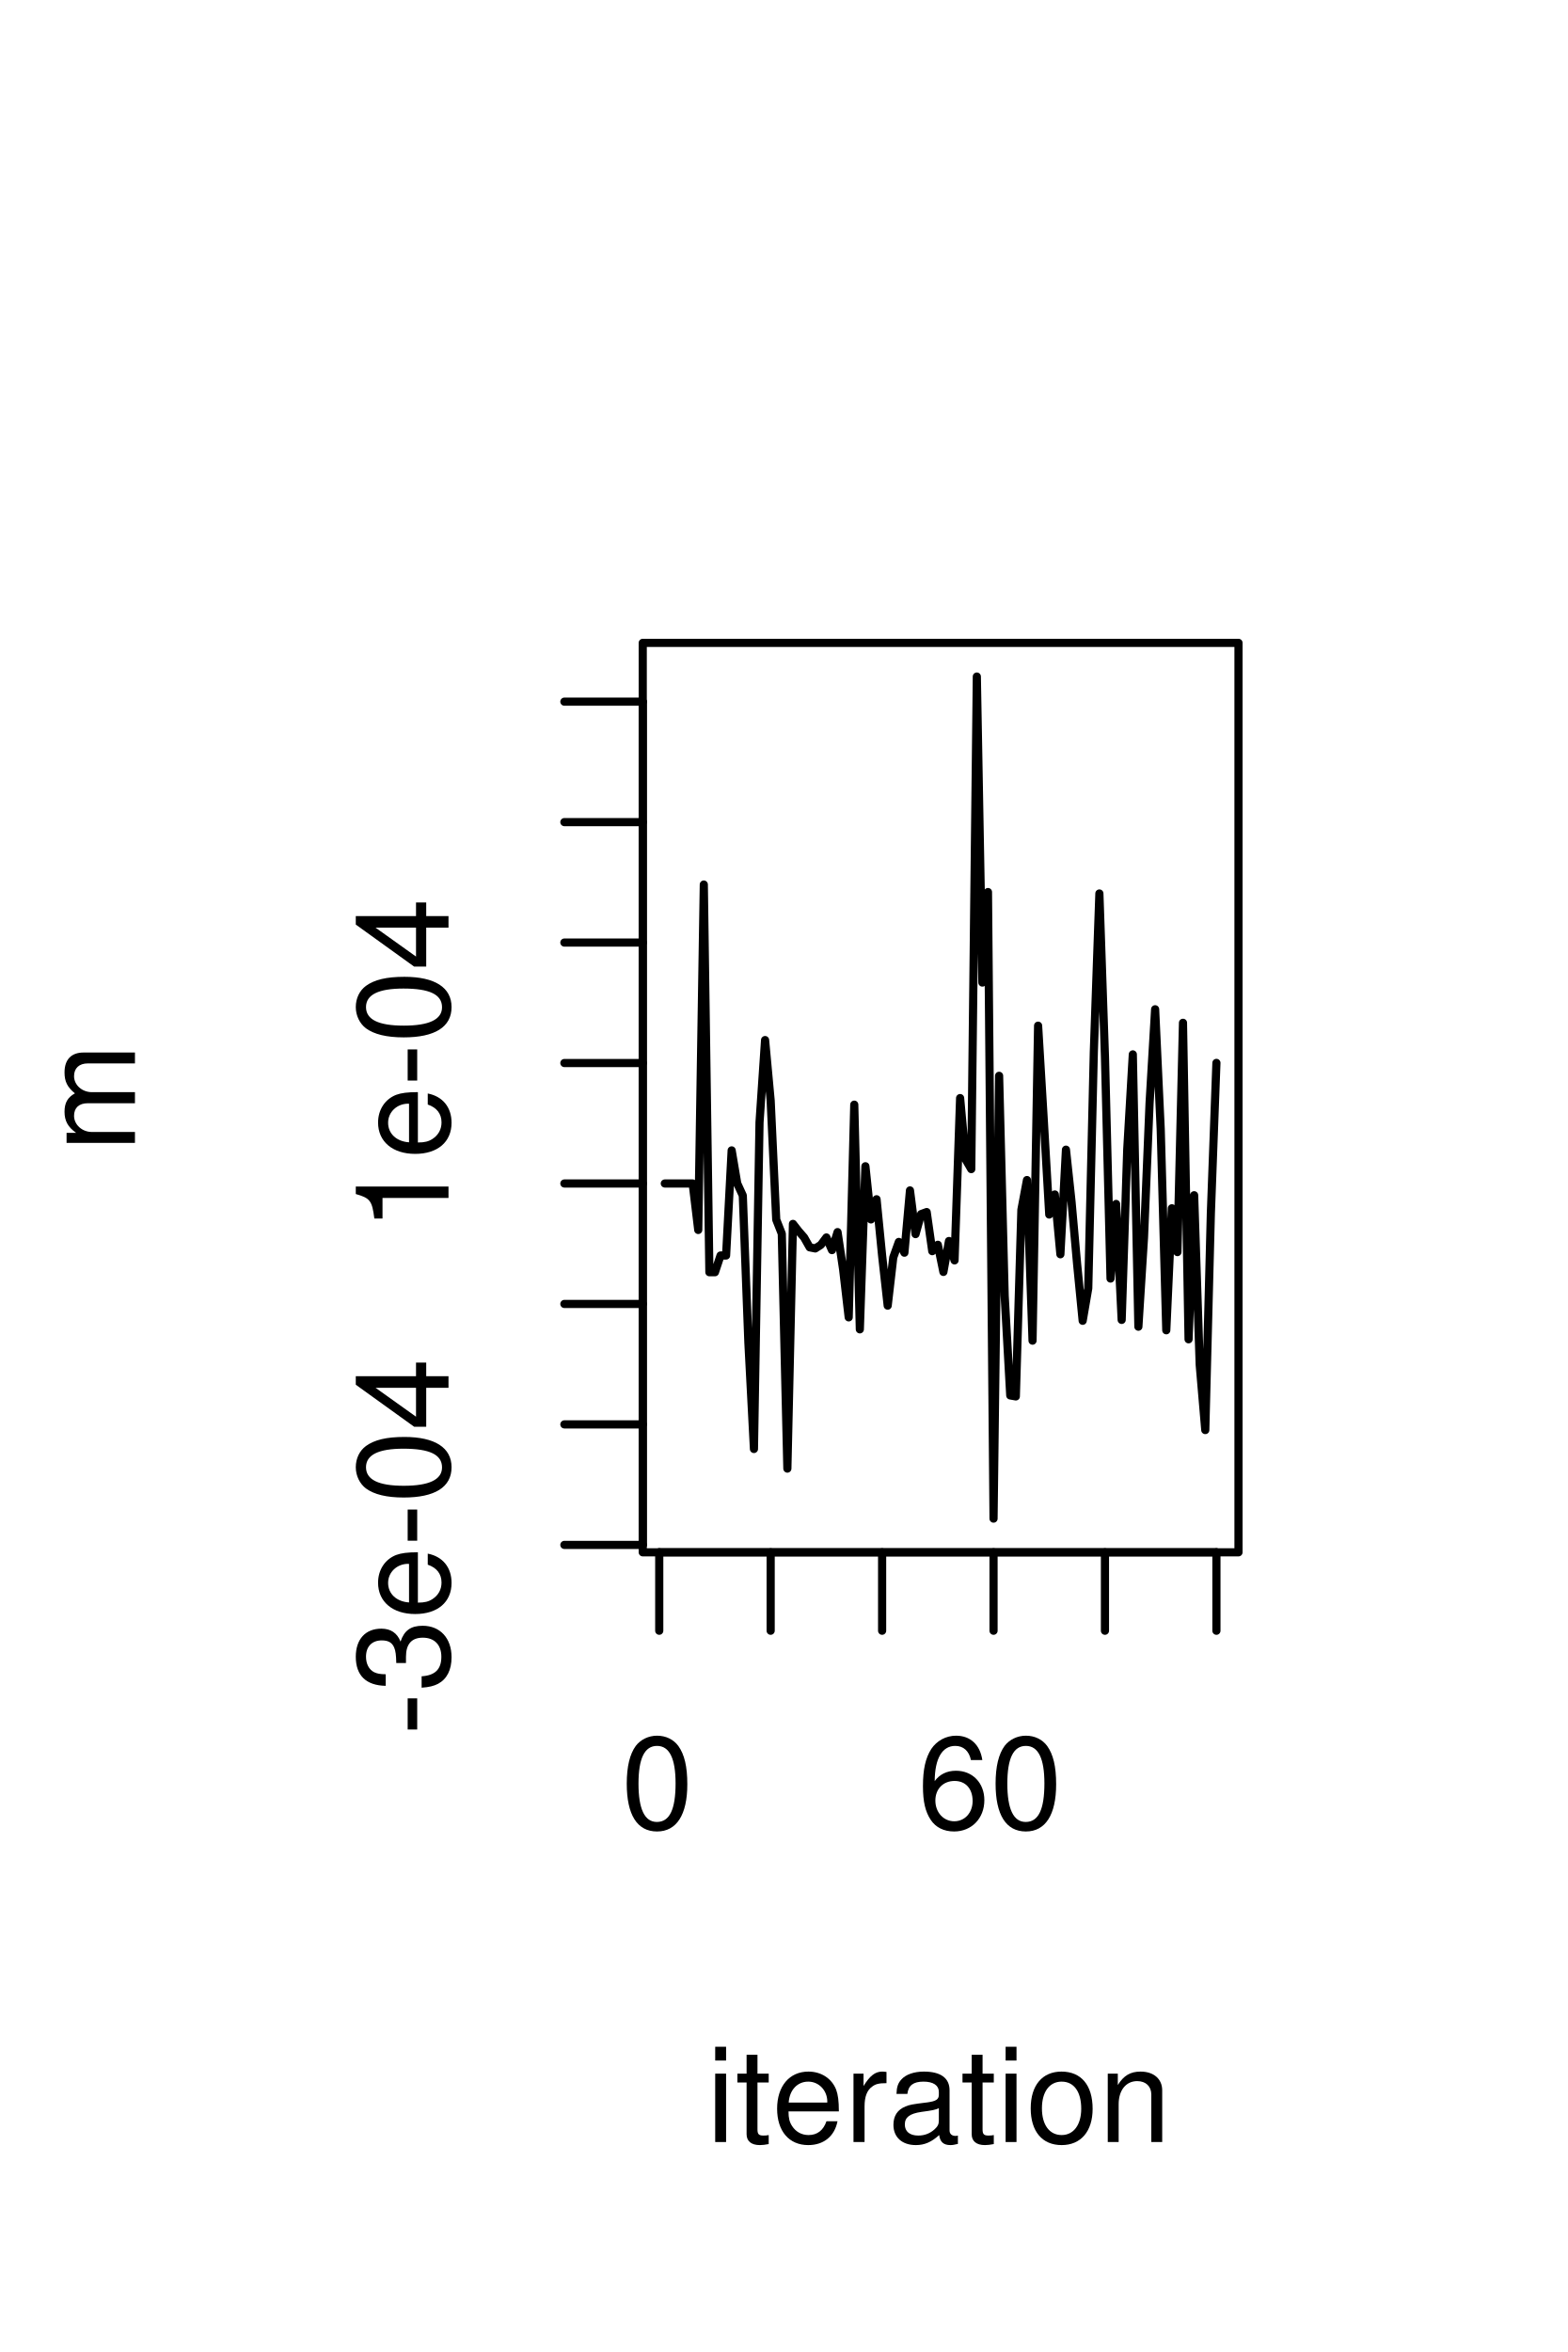
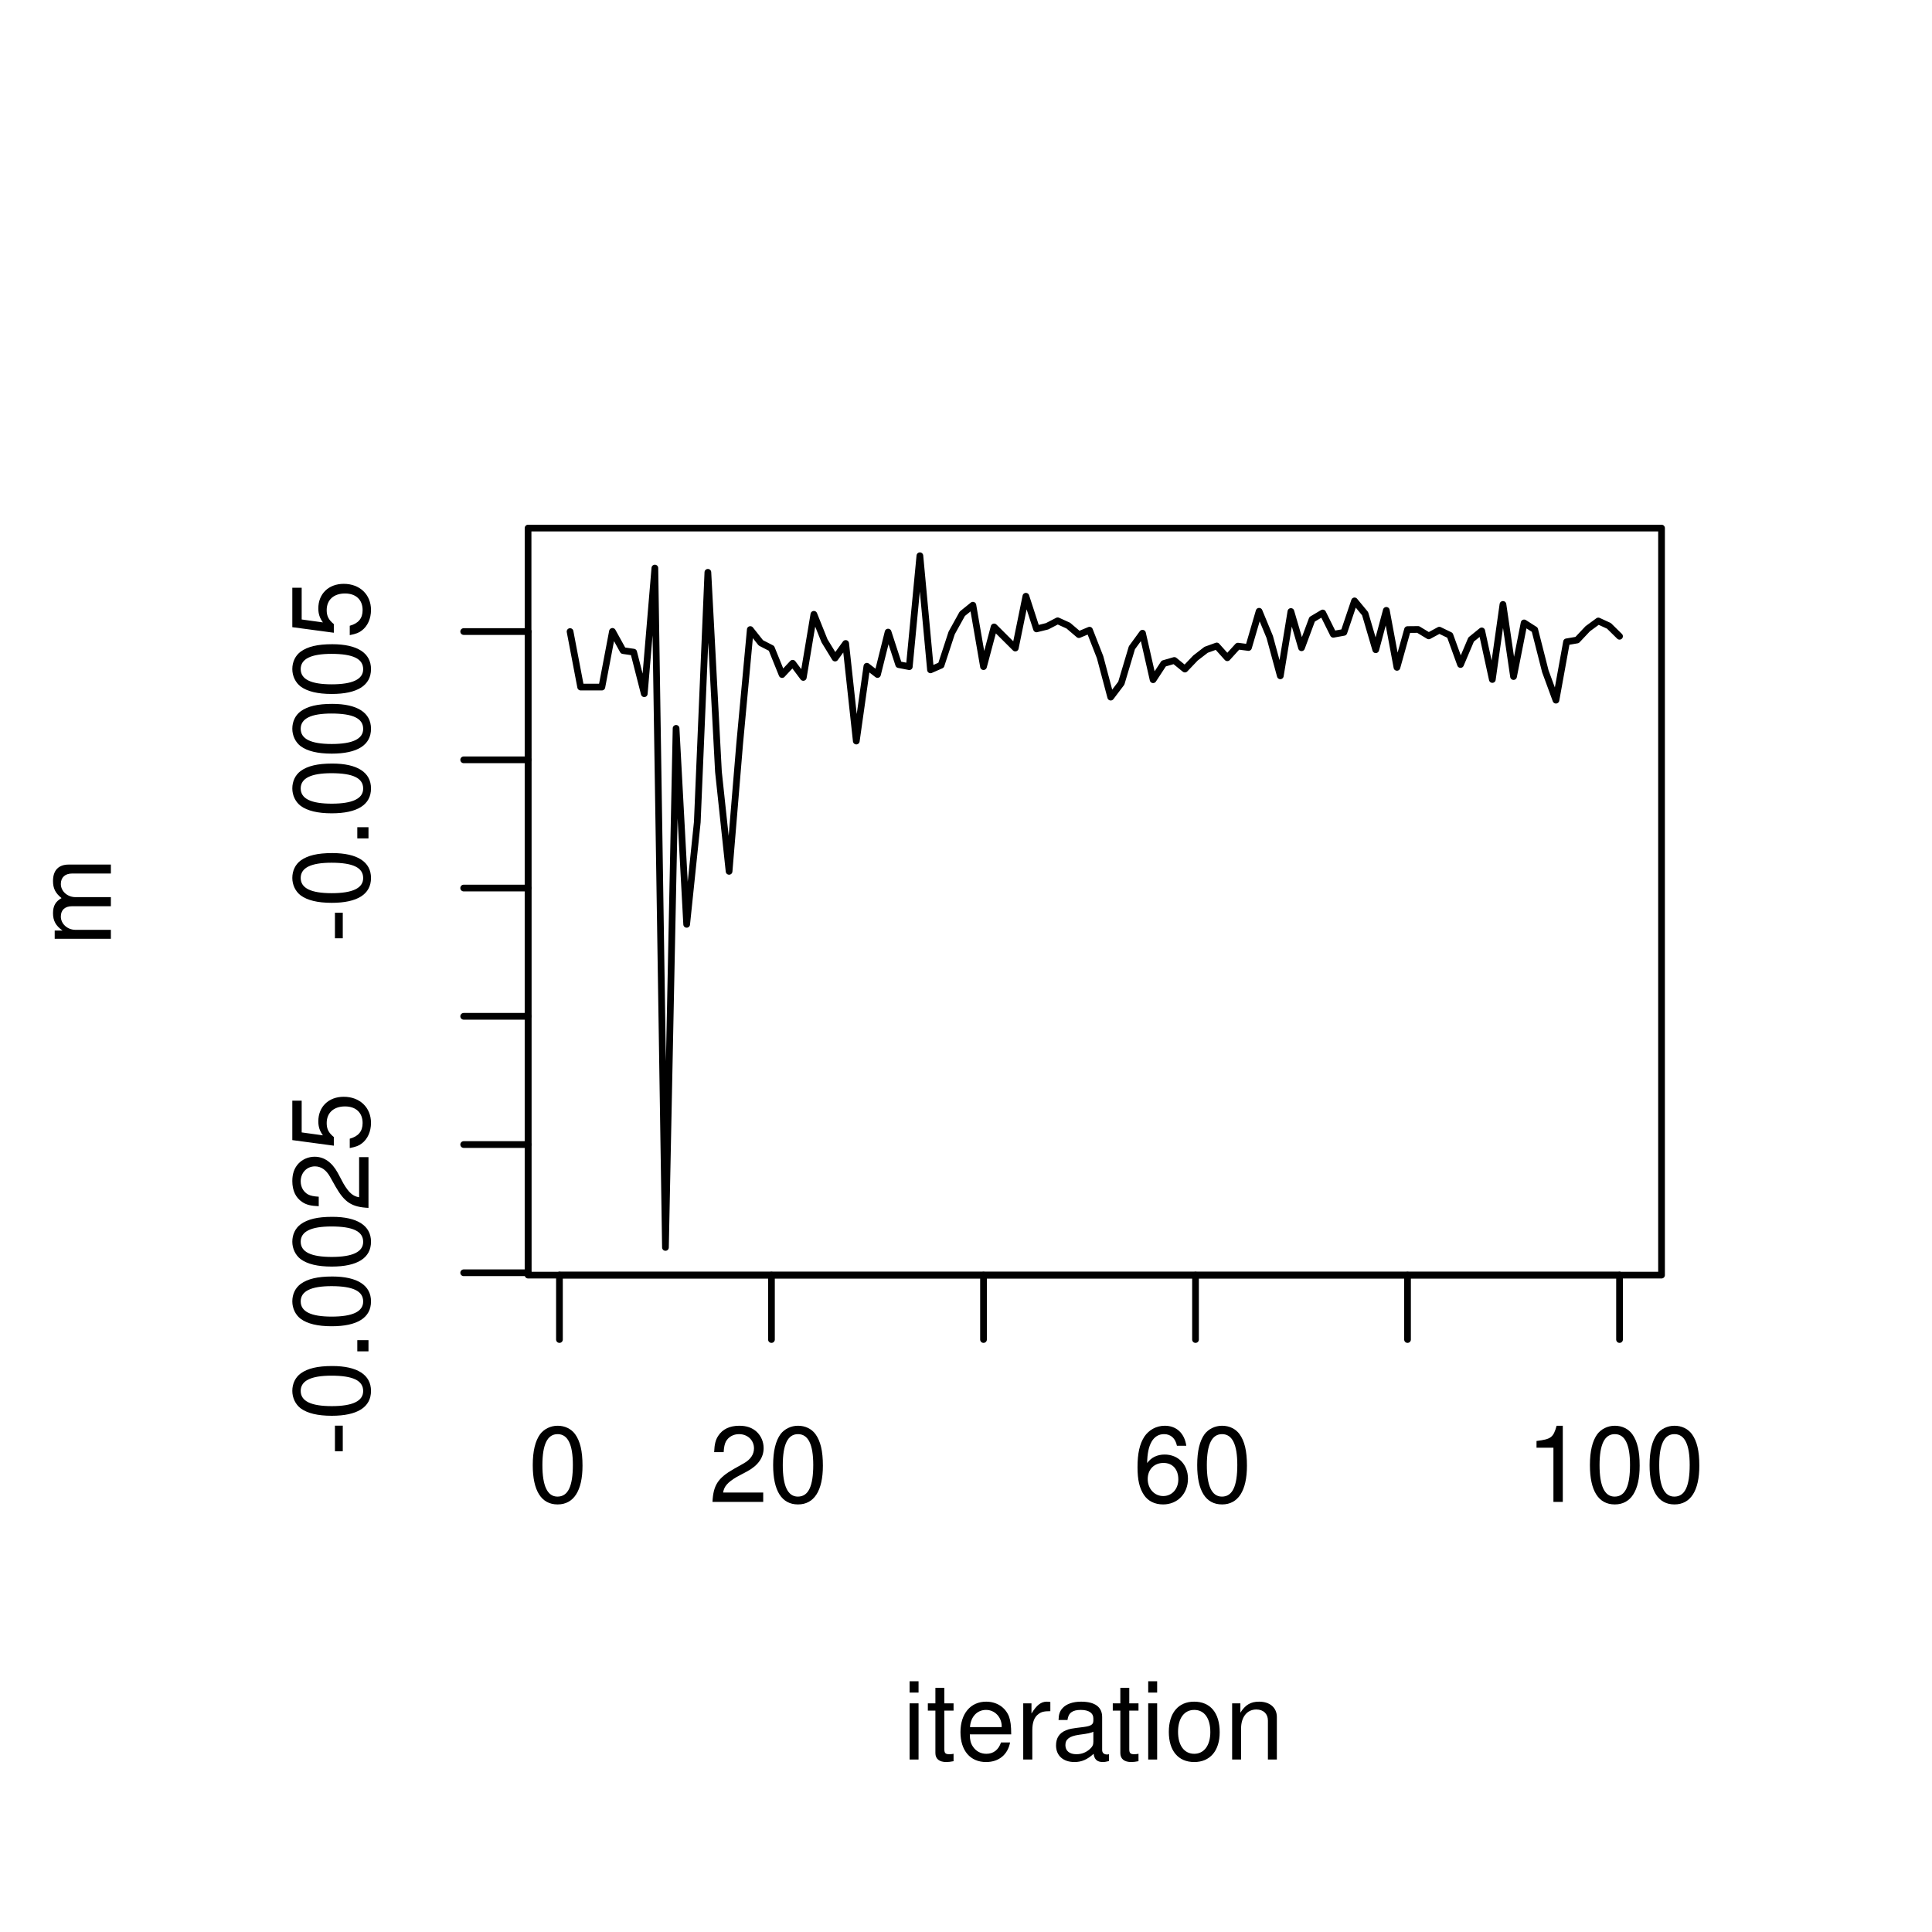
- <svg xmlns="http://www.w3.org/2000/svg" xmlns:xlink="http://www.w3.org/1999/xlink" width="144pt" height="216pt" viewBox="0 0 144 216" version="1.1">
+ <svg xmlns="http://www.w3.org/2000/svg" xmlns:xlink="http://www.w3.org/1999/xlink" width="216pt" height="216pt" viewBox="0 0 216 216" version="1.1">
  <defs>
    <g>
      <symbol overflow="visible" id="glyph0-0">
        <path style="stroke:none;" d="" />
      </symbol>
      <symbol overflow="visible" id="glyph0-1">
        <path style="stroke:none;" d="M 3.297 -8.516 C 2.516 -8.516 1.781 -8.156 1.344 -7.578 C 0.797 -6.828 0.516 -5.688 0.516 -4.109 C 0.516 -1.25 1.469 0.281 3.297 0.281 C 5.094 0.281 6.078 -1.25 6.078 -4.047 C 6.078 -5.703 5.812 -6.797 5.25 -7.578 C 4.812 -8.172 4.109 -8.516 3.297 -8.516 Z M 3.297 -7.578 C 4.438 -7.578 5 -6.422 5 -4.141 C 5 -1.734 4.453 -0.594 3.281 -0.594 C 2.156 -0.594 1.594 -1.781 1.594 -4.109 C 1.594 -6.438 2.156 -7.578 3.297 -7.578 Z M 3.297 -7.578 " />
      </symbol>
      <symbol overflow="visible" id="glyph0-2">
+         <path style="stroke:none;" d="M 6.078 -1.047 L 1.594 -1.047 C 1.703 -1.734 2.094 -2.188 3.125 -2.797 L 4.328 -3.438 C 5.516 -4.094 6.125 -4.969 6.125 -6.016 C 6.125 -6.719 5.844 -7.375 5.344 -7.844 C 4.844 -8.297 4.219 -8.516 3.406 -8.516 C 2.328 -8.516 1.531 -8.125 1.062 -7.406 C 0.75 -6.953 0.625 -6.422 0.594 -5.562 L 1.656 -5.562 C 1.688 -6.125 1.766 -6.484 1.906 -6.75 C 2.188 -7.266 2.734 -7.578 3.375 -7.578 C 4.328 -7.578 5.047 -6.906 5.047 -5.984 C 5.047 -5.312 4.656 -4.734 3.906 -4.312 L 2.797 -3.688 C 1.016 -2.672 0.5 -1.875 0.406 0 L 6.078 0 Z M 6.078 -1.047 " />
+       </symbol>
+       <symbol overflow="visible" id="glyph0-3">
        <path style="stroke:none;" d="M 5.969 -6.281 C 5.766 -7.688 4.859 -8.516 3.562 -8.516 C 2.625 -8.516 1.781 -8.047 1.281 -7.297 C 0.75 -6.469 0.516 -5.422 0.516 -3.875 C 0.516 -2.453 0.734 -1.531 1.234 -0.781 C 1.688 -0.094 2.438 0.281 3.375 0.281 C 4.984 0.281 6.156 -0.922 6.156 -2.594 C 6.156 -4.172 5.078 -5.297 3.547 -5.297 C 2.719 -5.297 2.047 -4.969 1.594 -4.344 C 1.609 -6.422 2.281 -7.578 3.484 -7.578 C 4.234 -7.578 4.75 -7.109 4.922 -6.281 Z M 3.422 -4.359 C 4.438 -4.359 5.078 -3.641 5.078 -2.516 C 5.078 -1.438 4.359 -0.656 3.391 -0.656 C 2.406 -0.656 1.656 -1.469 1.656 -2.562 C 1.656 -3.625 2.375 -4.359 3.422 -4.359 Z M 3.422 -4.359 " />
      </symbol>
-       <symbol overflow="visible" id="glyph0-3">
+       <symbol overflow="visible" id="glyph0-4">
+         <path style="stroke:none;" d="M 3.109 -6.062 L 3.109 0 L 4.156 0 L 4.156 -8.516 L 3.469 -8.516 C 3.094 -7.203 2.859 -7.016 1.219 -6.812 L 1.219 -6.062 Z M 3.109 -6.062 " />
+       </symbol>
+       <symbol overflow="visible" id="glyph0-5">
        <path style="stroke:none;" d="M 1.797 -6.281 L 0.797 -6.281 L 0.797 0 L 1.797 0 Z M 1.797 -8.75 L 0.797 -8.75 L 0.797 -7.484 L 1.797 -7.484 Z M 1.797 -8.75 " />
      </symbol>
-       <symbol overflow="visible" id="glyph0-4">
+       <symbol overflow="visible" id="glyph0-6">
        <path style="stroke:none;" d="M 3.047 -6.281 L 2.016 -6.281 L 2.016 -8.016 L 1.016 -8.016 L 1.016 -6.281 L 0.172 -6.281 L 0.172 -5.469 L 1.016 -5.469 L 1.016 -0.719 C 1.016 -0.078 1.453 0.281 2.234 0.281 C 2.469 0.281 2.719 0.25 3.047 0.188 L 3.047 -0.641 C 2.922 -0.609 2.766 -0.594 2.562 -0.594 C 2.141 -0.594 2.016 -0.719 2.016 -1.156 L 2.016 -5.469 L 3.047 -5.469 Z M 3.047 -6.281 " />
      </symbol>
-       <symbol overflow="visible" id="glyph0-5">
+       <symbol overflow="visible" id="glyph0-7">
        <path style="stroke:none;" d="M 6.156 -2.812 C 6.156 -3.766 6.078 -4.344 5.906 -4.812 C 5.5 -5.844 4.531 -6.469 3.359 -6.469 C 1.609 -6.469 0.484 -5.125 0.484 -3.062 C 0.484 -1 1.578 0.281 3.344 0.281 C 4.781 0.281 5.766 -0.547 6.031 -1.906 L 5.016 -1.906 C 4.734 -1.078 4.172 -0.641 3.375 -0.641 C 2.734 -0.641 2.203 -0.938 1.859 -1.469 C 1.625 -1.828 1.531 -2.188 1.531 -2.812 Z M 1.547 -3.625 C 1.625 -4.781 2.344 -5.547 3.344 -5.547 C 4.328 -5.547 5.094 -4.734 5.094 -3.703 C 5.094 -3.672 5.094 -3.641 5.078 -3.625 Z M 1.547 -3.625 " />
      </symbol>
-       <symbol overflow="visible" id="glyph0-6">
+       <symbol overflow="visible" id="glyph0-8">
        <path style="stroke:none;" d="M 0.828 -6.281 L 0.828 0 L 1.844 0 L 1.844 -3.266 C 1.844 -4.156 2.062 -4.75 2.547 -5.094 C 2.859 -5.328 3.156 -5.406 3.859 -5.406 L 3.859 -6.438 C 3.688 -6.453 3.594 -6.469 3.469 -6.469 C 2.812 -6.469 2.328 -6.078 1.75 -5.141 L 1.75 -6.281 Z M 0.828 -6.281 " />
      </symbol>
-       <symbol overflow="visible" id="glyph0-7">
+       <symbol overflow="visible" id="glyph0-9">
        <path style="stroke:none;" d="M 6.422 -0.594 C 6.312 -0.562 6.266 -0.562 6.203 -0.562 C 5.859 -0.562 5.656 -0.75 5.656 -1.062 L 5.656 -4.75 C 5.656 -5.875 4.844 -6.469 3.297 -6.469 C 2.391 -6.469 1.625 -6.203 1.219 -5.734 C 0.922 -5.406 0.797 -5.047 0.781 -4.422 L 1.781 -4.422 C 1.875 -5.203 2.328 -5.547 3.266 -5.547 C 4.156 -5.547 4.672 -5.203 4.672 -4.609 L 4.672 -4.344 C 4.672 -3.922 4.422 -3.75 3.625 -3.641 C 2.203 -3.469 1.984 -3.422 1.609 -3.266 C 0.875 -2.969 0.5 -2.406 0.5 -1.578 C 0.5 -0.438 1.297 0.281 2.562 0.281 C 3.359 0.281 4 0 4.703 -0.641 C 4.781 -0.016 5.094 0.281 5.734 0.281 C 5.938 0.281 6.094 0.25 6.422 0.172 Z M 4.672 -1.984 C 4.672 -1.641 4.578 -1.438 4.266 -1.156 C 3.859 -0.797 3.375 -0.594 2.781 -0.594 C 2 -0.594 1.547 -0.969 1.547 -1.609 C 1.547 -2.266 1.984 -2.609 3.062 -2.766 C 4.109 -2.906 4.328 -2.953 4.672 -3.109 Z M 4.672 -1.984 " />
      </symbol>
-       <symbol overflow="visible" id="glyph0-8">
+       <symbol overflow="visible" id="glyph0-10">
        <path style="stroke:none;" d="M 3.266 -6.469 C 1.5 -6.469 0.438 -5.203 0.438 -3.094 C 0.438 -0.984 1.484 0.281 3.281 0.281 C 5.047 0.281 6.125 -0.984 6.125 -3.047 C 6.125 -5.219 5.078 -6.469 3.266 -6.469 Z M 3.281 -5.547 C 4.406 -5.547 5.078 -4.625 5.078 -3.062 C 5.078 -1.578 4.375 -0.641 3.281 -0.641 C 2.156 -0.641 1.469 -1.578 1.469 -3.094 C 1.469 -4.609 2.156 -5.547 3.281 -5.547 Z M 3.281 -5.547 " />
      </symbol>
-       <symbol overflow="visible" id="glyph0-9">
+       <symbol overflow="visible" id="glyph0-11">
        <path style="stroke:none;" d="M 0.844 -6.281 L 0.844 0 L 1.844 0 L 1.844 -3.469 C 1.844 -4.75 2.516 -5.594 3.547 -5.594 C 4.344 -5.594 4.844 -5.109 4.844 -4.359 L 4.844 0 L 5.844 0 L 5.844 -4.75 C 5.844 -5.797 5.062 -6.469 3.859 -6.469 C 2.922 -6.469 2.312 -6.109 1.766 -5.234 L 1.766 -6.281 Z M 0.844 -6.281 " />
      </symbol>
      <symbol overflow="visible" id="glyph1-0">
        <path style="stroke:none;" d="" />
      </symbol>
      <symbol overflow="visible" id="glyph1-1">
        <path style="stroke:none;" d="M -3.75 -3.406 L -3.75 -0.547 L -2.875 -0.547 L -2.875 -3.406 Z M -3.75 -3.406 " />
      </symbol>
      <symbol overflow="visible" id="glyph1-2">
-         <path style="stroke:none;" d="M -3.906 -2.656 L -3.906 -3.234 C -3.906 -4.391 -3.391 -4.984 -2.359 -4.984 C -1.297 -4.984 -0.656 -4.328 -0.656 -3.234 C -0.656 -2.078 -1.234 -1.516 -2.469 -1.438 L -2.469 -0.391 C -1.781 -0.438 -1.344 -0.547 -0.953 -0.75 C -0.141 -1.188 0.281 -2.031 0.281 -3.188 C 0.281 -4.938 -0.766 -6.078 -2.375 -6.078 C -3.453 -6.078 -4.062 -5.656 -4.406 -4.625 C -4.719 -5.422 -5.312 -5.812 -6.172 -5.812 C -7.625 -5.812 -8.516 -4.844 -8.516 -3.234 C -8.516 -1.516 -7.578 -0.594 -5.766 -0.562 L -5.766 -1.625 C -6.281 -1.625 -6.562 -1.688 -6.828 -1.812 C -7.297 -2.047 -7.578 -2.578 -7.578 -3.234 C -7.578 -4.172 -7.031 -4.734 -6.125 -4.734 C -5.531 -4.734 -5.172 -4.531 -4.984 -4.062 C -4.859 -3.766 -4.812 -3.391 -4.797 -2.656 Z M -3.906 -2.656 " />
+         <path style="stroke:none;" d="M -8.516 -3.297 C -8.516 -2.516 -8.156 -1.781 -7.578 -1.344 C -6.828 -0.797 -5.688 -0.516 -4.109 -0.516 C -1.25 -0.516 0.281 -1.469 0.281 -3.297 C 0.281 -5.094 -1.25 -6.078 -4.047 -6.078 C -5.703 -6.078 -6.797 -5.812 -7.578 -5.25 C -8.172 -4.812 -8.516 -4.109 -8.516 -3.297 Z M -7.578 -3.297 C -7.578 -4.438 -6.422 -5 -4.141 -5 C -1.734 -5 -0.594 -4.453 -0.594 -3.281 C -0.594 -2.156 -1.781 -1.594 -4.109 -1.594 C -6.438 -1.594 -7.578 -2.156 -7.578 -3.297 Z M -7.578 -3.297 " />
      </symbol>
      <symbol overflow="visible" id="glyph1-3">
-         <path style="stroke:none;" d="M -2.812 -6.156 C -3.766 -6.156 -4.344 -6.078 -4.812 -5.906 C -5.844 -5.5 -6.469 -4.531 -6.469 -3.359 C -6.469 -1.609 -5.125 -0.484 -3.062 -0.484 C -1 -0.484 0.281 -1.578 0.281 -3.344 C 0.281 -4.781 -0.547 -5.766 -1.906 -6.031 L -1.906 -5.016 C -1.078 -4.734 -0.641 -4.172 -0.641 -3.375 C -0.641 -2.734 -0.938 -2.203 -1.469 -1.859 C -1.828 -1.625 -2.188 -1.531 -2.812 -1.531 Z M -3.625 -1.547 C -4.781 -1.625 -5.547 -2.344 -5.547 -3.344 C -5.547 -4.328 -4.734 -5.094 -3.703 -5.094 C -3.672 -5.094 -3.641 -5.094 -3.625 -5.078 Z M -3.625 -1.547 " />
+         <path style="stroke:none;" d="M -1.25 -2.297 L -1.25 -1.047 L 0 -1.047 L 0 -2.297 Z M -1.25 -2.297 " />
      </symbol>
      <symbol overflow="visible" id="glyph1-4">
-         <path style="stroke:none;" d="M -8.516 -3.297 C -8.516 -2.516 -8.156 -1.781 -7.578 -1.344 C -6.828 -0.797 -5.688 -0.516 -4.109 -0.516 C -1.25 -0.516 0.281 -1.469 0.281 -3.297 C 0.281 -5.094 -1.25 -6.078 -4.047 -6.078 C -5.703 -6.078 -6.797 -5.812 -7.578 -5.25 C -8.172 -4.812 -8.516 -4.109 -8.516 -3.297 Z M -7.578 -3.297 C -7.578 -4.438 -6.422 -5 -4.141 -5 C -1.734 -5 -0.594 -4.453 -0.594 -3.281 C -0.594 -2.156 -1.781 -1.594 -4.109 -1.594 C -6.438 -1.594 -7.578 -2.156 -7.578 -3.297 Z M -7.578 -3.297 " />
+         <path style="stroke:none;" d="M -1.047 -6.078 L -1.047 -1.594 C -1.734 -1.703 -2.188 -2.094 -2.797 -3.125 L -3.438 -4.328 C -4.094 -5.516 -4.969 -6.125 -6.016 -6.125 C -6.719 -6.125 -7.375 -5.844 -7.844 -5.344 C -8.297 -4.844 -8.516 -4.219 -8.516 -3.406 C -8.516 -2.328 -8.125 -1.531 -7.406 -1.062 C -6.953 -0.75 -6.422 -0.625 -5.562 -0.594 L -5.562 -1.656 C -6.125 -1.688 -6.484 -1.766 -6.75 -1.906 C -7.266 -2.188 -7.578 -2.734 -7.578 -3.375 C -7.578 -4.328 -6.906 -5.047 -5.984 -5.047 C -5.312 -5.047 -4.734 -4.656 -4.312 -3.906 L -3.688 -2.797 C -2.672 -1.016 -1.875 -0.5 0 -0.406 L 0 -6.078 Z M -1.047 -6.078 " />
      </symbol>
      <symbol overflow="visible" id="glyph1-5">
-         <path style="stroke:none;" d="M -2.047 -3.922 L 0 -3.922 L 0 -4.984 L -2.047 -4.984 L -2.047 -6.234 L -2.984 -6.234 L -2.984 -4.984 L -8.516 -4.984 L -8.516 -4.203 L -3.156 -0.344 L -2.047 -0.344 Z M -2.984 -3.922 L -2.984 -1.266 L -6.703 -3.922 Z M -2.984 -3.922 " />
+         <path style="stroke:none;" d="M -8.516 -5.719 L -8.516 -1.312 L -3.875 -0.688 L -3.875 -1.656 C -4.469 -2.141 -4.672 -2.562 -4.672 -3.219 C -4.672 -4.359 -3.891 -5.078 -2.625 -5.078 C -1.406 -5.078 -0.656 -4.375 -0.656 -3.219 C -0.656 -2.297 -1.125 -1.734 -2.094 -1.469 L -2.094 -0.422 C -1.391 -0.562 -1.062 -0.688 -0.75 -0.938 C -0.094 -1.422 0.281 -2.281 0.281 -3.234 C 0.281 -4.953 -0.969 -6.156 -2.766 -6.156 C -4.453 -6.156 -5.609 -5.047 -5.609 -3.406 C -5.609 -2.812 -5.453 -2.328 -5.094 -1.844 L -7.469 -2.172 L -7.469 -5.719 Z M -8.516 -5.719 " />
      </symbol>
      <symbol overflow="visible" id="glyph1-6">
-         <path style="stroke:none;" d="M -6.062 -3.109 L 0 -3.109 L 0 -4.156 L -8.516 -4.156 L -8.516 -3.469 C -7.203 -3.094 -7.016 -2.859 -6.812 -1.219 L -6.062 -1.219 Z M -6.062 -3.109 " />
-       </symbol>
-       <symbol overflow="visible" id="glyph1-7">
        <path style="stroke:none;" d="M -6.281 -0.844 L 0 -0.844 L 0 -1.844 L -3.953 -1.844 C -4.859 -1.844 -5.594 -2.516 -5.594 -3.328 C -5.594 -4.062 -5.141 -4.484 -4.328 -4.484 L 0 -4.484 L 0 -5.5 L -3.953 -5.5 C -4.859 -5.5 -5.594 -6.156 -5.594 -6.969 C -5.594 -7.703 -5.125 -8.141 -4.328 -8.141 L 0 -8.141 L 0 -9.141 L -4.719 -9.141 C -5.844 -9.141 -6.469 -8.5 -6.469 -7.312 C -6.469 -6.484 -6.219 -5.969 -5.516 -5.391 C -6.188 -5.016 -6.469 -4.516 -6.469 -3.703 C -6.469 -2.859 -6.156 -2.297 -5.406 -1.766 L -6.281 -1.766 Z M -6.281 -0.844 " />
      </symbol>
    </g>
  </defs>
  <g id="surface6">
-     <rect x="0" y="0" width="144" height="216" style="fill:rgb(100%,100%,100%);fill-opacity:1;stroke:none;" />
-     <path style="fill:none;stroke-width:0.75;stroke-linecap:round;stroke-linejoin:round;stroke:rgb(0%,0%,0%);stroke-opacity:1;stroke-miterlimit:10;" d="M 61.066 108.688 L 63.625 108.688 L 64.137 112.957 L 64.648 81.234 L 65.16 116.836 L 65.672 116.836 L 66.184 115.301 L 66.695 115.301 L 67.207 105.648 L 67.719 108.684 L 68.23 109.793 L 68.742 123.273 L 69.254 133.07 L 69.766 103.078 L 70.277 95.516 L 70.789 101.07 L 71.301 112.008 L 71.812 113.301 L 72.324 134.871 L 72.836 112.398 L 73.348 113.055 L 73.859 113.641 L 74.375 114.551 L 74.887 114.652 L 75.398 114.328 L 75.91 113.645 L 76.422 114.805 L 76.934 113.152 L 77.445 116.574 L 77.957 120.98 L 78.469 101.449 L 78.98 122.082 L 79.492 107.105 L 80.004 111.988 L 80.516 110.137 L 81.027 115.312 L 81.539 119.906 L 82.051 115.477 L 82.562 114.055 L 83.074 115.043 L 83.586 109.324 L 84.098 113.336 L 84.609 111.5 L 85.121 111.312 L 85.633 114.902 L 86.145 114.316 L 86.656 116.809 L 87.168 113.969 L 87.68 115.75 L 88.191 100.844 L 88.703 106.488 L 89.215 107.367 L 89.727 62.133 L 90.238 90.234 L 90.75 81.922 L 91.262 139.465 L 91.773 98.797 L 92.285 119.004 L 92.797 128.152 L 93.309 128.242 L 93.82 111.102 L 94.332 108.371 L 94.844 123.121 L 95.355 94.195 L 95.867 102.723 L 96.379 111.539 L 96.891 109.695 L 97.402 115.188 L 97.914 105.582 L 98.426 110.367 L 98.938 116.082 L 99.449 121.297 L 99.961 118.316 L 100.473 96.609 L 100.984 82.055 L 101.496 97.039 L 102.008 117.418 L 102.52 110.566 L 103.031 121.215 L 103.543 105.562 L 104.055 96.832 L 104.566 121.84 L 105.082 113.652 L 105.594 101.309 L 106.105 92.688 L 106.617 103.688 L 107.129 122.168 L 107.641 110.965 L 108.152 114.988 L 108.664 93.93 L 109.176 122.996 L 109.688 109.766 L 110.199 125.336 L 110.711 131.332 L 111.223 111.434 L 111.734 97.613 " />
-     <path style="fill:none;stroke-width:0.75;stroke-linecap:round;stroke-linejoin:round;stroke:rgb(0%,0%,0%);stroke-opacity:1;stroke-miterlimit:10;" d="M 60.555 142.559 L 111.734 142.559 " />
-     <path style="fill:none;stroke-width:0.75;stroke-linecap:round;stroke-linejoin:round;stroke:rgb(0%,0%,0%);stroke-opacity:1;stroke-miterlimit:10;" d="M 60.555 142.559 L 60.555 149.762 " />
-     <path style="fill:none;stroke-width:0.75;stroke-linecap:round;stroke-linejoin:round;stroke:rgb(0%,0%,0%);stroke-opacity:1;stroke-miterlimit:10;" d="M 70.789 142.559 L 70.789 149.762 " />
-     <path style="fill:none;stroke-width:0.75;stroke-linecap:round;stroke-linejoin:round;stroke:rgb(0%,0%,0%);stroke-opacity:1;stroke-miterlimit:10;" d="M 81.027 142.559 L 81.027 149.762 " />
-     <path style="fill:none;stroke-width:0.75;stroke-linecap:round;stroke-linejoin:round;stroke:rgb(0%,0%,0%);stroke-opacity:1;stroke-miterlimit:10;" d="M 91.262 142.559 L 91.262 149.762 " />
-     <path style="fill:none;stroke-width:0.75;stroke-linecap:round;stroke-linejoin:round;stroke:rgb(0%,0%,0%);stroke-opacity:1;stroke-miterlimit:10;" d="M 101.496 142.559 L 101.496 149.762 " />
-     <path style="fill:none;stroke-width:0.75;stroke-linecap:round;stroke-linejoin:round;stroke:rgb(0%,0%,0%);stroke-opacity:1;stroke-miterlimit:10;" d="M 111.734 142.559 L 111.734 149.762 " />
+     <rect x="0" y="0" width="216" height="216" style="fill:rgb(100%,100%,100%);fill-opacity:1;stroke:none;" />
+     <path style="fill:none;stroke-width:0.75;stroke-linecap:round;stroke-linejoin:round;stroke:rgb(0%,0%,0%);stroke-opacity:1;stroke-miterlimit:10;" d="M 63.734 70.609 L 64.918 76.816 L 67.289 76.816 L 68.473 70.59 L 69.66 72.738 L 70.844 72.91 L 72.031 77.559 L 73.215 63.508 L 74.398 139.465 L 75.586 81.43 L 76.77 103.344 L 77.957 91.922 L 79.141 63.984 L 80.324 86.289 L 81.512 97.418 L 82.695 83.168 L 83.883 70.383 L 85.066 71.875 L 86.25 72.484 L 87.438 75.418 L 88.621 74.152 L 89.809 75.738 L 90.992 68.68 L 92.18 71.645 L 93.363 73.574 L 94.547 71.938 L 95.734 82.852 L 96.918 74.488 L 98.105 75.41 L 99.289 70.668 L 100.473 74.305 L 101.66 74.535 L 102.844 62.133 L 104.031 74.891 L 105.215 74.371 L 106.398 70.766 L 107.586 68.621 L 108.77 67.664 L 109.957 74.531 L 111.141 70.09 L 112.324 71.27 L 113.512 72.453 L 114.695 66.66 L 115.883 70.312 L 117.066 70.02 L 118.25 69.406 L 119.438 69.945 L 120.621 70.953 L 121.809 70.453 L 122.992 73.477 L 124.18 77.941 L 125.363 76.379 L 126.547 72.418 L 127.734 70.793 L 128.918 75.996 L 130.105 74.184 L 131.289 73.84 L 132.473 74.805 L 133.66 73.562 L 134.844 72.648 L 136.031 72.219 L 137.215 73.539 L 138.398 72.238 L 139.586 72.391 L 140.77 68.34 L 141.957 71.207 L 143.141 75.559 L 144.324 68.367 L 145.512 72.422 L 146.695 69.238 L 147.883 68.531 L 149.066 70.914 L 150.25 70.699 L 151.438 67.18 L 152.621 68.609 L 153.809 72.641 L 154.992 68.238 L 156.18 74.613 L 157.363 70.387 L 158.547 70.375 L 159.734 71.094 L 160.918 70.453 L 162.105 71.027 L 163.289 74.293 L 164.473 71.5 L 165.66 70.535 L 166.844 75.969 L 168.031 67.574 L 169.215 75.641 L 170.398 69.641 L 171.586 70.402 L 172.77 75.051 L 173.957 78.281 L 175.141 71.758 L 176.324 71.555 L 177.512 70.293 L 178.695 69.426 L 179.883 69.973 L 181.066 71.137 " />
+     <path style="fill:none;stroke-width:0.75;stroke-linecap:round;stroke-linejoin:round;stroke:rgb(0%,0%,0%);stroke-opacity:1;stroke-miterlimit:10;" d="M 62.547 142.559 L 181.066 142.559 " />
+     <path style="fill:none;stroke-width:0.75;stroke-linecap:round;stroke-linejoin:round;stroke:rgb(0%,0%,0%);stroke-opacity:1;stroke-miterlimit:10;" d="M 62.547 142.559 L 62.547 149.762 " />
+     <path style="fill:none;stroke-width:0.75;stroke-linecap:round;stroke-linejoin:round;stroke:rgb(0%,0%,0%);stroke-opacity:1;stroke-miterlimit:10;" d="M 86.25 142.559 L 86.25 149.762 " />
+     <path style="fill:none;stroke-width:0.75;stroke-linecap:round;stroke-linejoin:round;stroke:rgb(0%,0%,0%);stroke-opacity:1;stroke-miterlimit:10;" d="M 109.957 142.559 L 109.957 149.762 " />
+     <path style="fill:none;stroke-width:0.75;stroke-linecap:round;stroke-linejoin:round;stroke:rgb(0%,0%,0%);stroke-opacity:1;stroke-miterlimit:10;" d="M 133.66 142.559 L 133.66 149.762 " />
+     <path style="fill:none;stroke-width:0.75;stroke-linecap:round;stroke-linejoin:round;stroke:rgb(0%,0%,0%);stroke-opacity:1;stroke-miterlimit:10;" d="M 157.363 142.559 L 157.363 149.762 " />
+     <path style="fill:none;stroke-width:0.75;stroke-linecap:round;stroke-linejoin:round;stroke:rgb(0%,0%,0%);stroke-opacity:1;stroke-miterlimit:10;" d="M 181.066 142.559 L 181.066 149.762 " />
    <g style="fill:rgb(0%,0%,0%);fill-opacity:1;">
-       <use xlink:href="#glyph0-1" x="57.055" y="167.916" />
+       <use xlink:href="#glyph0-1" x="59.047" y="167.916" />
    </g>
    <g style="fill:rgb(0%,0%,0%);fill-opacity:1;">
-       <use xlink:href="#glyph0-2" x="84.262" y="167.916" />
-       <use xlink:href="#glyph0-1" x="90.934" y="167.916" />
-     </g>
-     <path style="fill:none;stroke-width:0.75;stroke-linecap:round;stroke-linejoin:round;stroke:rgb(0%,0%,0%);stroke-opacity:1;stroke-miterlimit:10;" d="M 59.039 141.879 L 59.039 64.438 " />
-     <path style="fill:none;stroke-width:0.75;stroke-linecap:round;stroke-linejoin:round;stroke:rgb(0%,0%,0%);stroke-opacity:1;stroke-miterlimit:10;" d="M 59.039 141.879 L 51.84 141.879 " />
-     <path style="fill:none;stroke-width:0.75;stroke-linecap:round;stroke-linejoin:round;stroke:rgb(0%,0%,0%);stroke-opacity:1;stroke-miterlimit:10;" d="M 59.039 130.812 L 51.84 130.812 " />
-     <path style="fill:none;stroke-width:0.75;stroke-linecap:round;stroke-linejoin:round;stroke:rgb(0%,0%,0%);stroke-opacity:1;stroke-miterlimit:10;" d="M 59.039 119.75 L 51.84 119.75 " />
-     <path style="fill:none;stroke-width:0.75;stroke-linecap:round;stroke-linejoin:round;stroke:rgb(0%,0%,0%);stroke-opacity:1;stroke-miterlimit:10;" d="M 59.039 108.688 L 51.84 108.688 " />
-     <path style="fill:none;stroke-width:0.75;stroke-linecap:round;stroke-linejoin:round;stroke:rgb(0%,0%,0%);stroke-opacity:1;stroke-miterlimit:10;" d="M 59.039 97.625 L 51.84 97.625 " />
-     <path style="fill:none;stroke-width:0.75;stroke-linecap:round;stroke-linejoin:round;stroke:rgb(0%,0%,0%);stroke-opacity:1;stroke-miterlimit:10;" d="M 59.039 86.562 L 51.84 86.562 " />
-     <path style="fill:none;stroke-width:0.75;stroke-linecap:round;stroke-linejoin:round;stroke:rgb(0%,0%,0%);stroke-opacity:1;stroke-miterlimit:10;" d="M 59.039 75.5 L 51.84 75.5 " />
-     <path style="fill:none;stroke-width:0.75;stroke-linecap:round;stroke-linejoin:round;stroke:rgb(0%,0%,0%);stroke-opacity:1;stroke-miterlimit:10;" d="M 59.039 64.438 L 51.84 64.438 " />
-     <g style="fill:rgb(0%,0%,0%);fill-opacity:1;">
-       <use xlink:href="#glyph1-1" x="41.197" y="159.379" />
-       <use xlink:href="#glyph1-2" x="41.197" y="155.383" />
-       <use xlink:href="#glyph1-3" x="41.197" y="148.711" />
-       <use xlink:href="#glyph1-1" x="41.197" y="142.039" />
-       <use xlink:href="#glyph1-4" x="41.197" y="138.043" />
-       <use xlink:href="#glyph1-5" x="41.197" y="131.371" />
+       <use xlink:href="#glyph0-2" x="79.25" y="167.916" />
+       <use xlink:href="#glyph0-1" x="85.922" y="167.916" />
    </g>
    <g style="fill:rgb(0%,0%,0%);fill-opacity:1;">
-       <use xlink:href="#glyph1-6" x="41.197" y="113.125" />
-       <use xlink:href="#glyph1-3" x="41.197" y="106.453" />
-       <use xlink:href="#glyph1-1" x="41.197" y="99.781" />
-       <use xlink:href="#glyph1-4" x="41.197" y="95.785" />
-       <use xlink:href="#glyph1-5" x="41.197" y="89.113" />
-     </g>
-     <path style="fill:none;stroke-width:0.75;stroke-linecap:round;stroke-linejoin:round;stroke:rgb(0%,0%,0%);stroke-opacity:1;stroke-miterlimit:10;" d="M 59.039 142.559 L 113.762 142.559 L 113.762 59.039 L 59.039 59.039 L 59.039 142.559 " />
-     <g style="fill:rgb(0%,0%,0%);fill-opacity:1;">
-       <use xlink:href="#glyph0-3" x="64.898" y="196.717" />
-       <use xlink:href="#glyph0-4" x="67.562" y="196.717" />
-       <use xlink:href="#glyph0-5" x="70.898" y="196.717" />
-       <use xlink:href="#glyph0-6" x="77.57" y="196.717" />
-       <use xlink:href="#glyph0-7" x="81.566" y="196.717" />
-       <use xlink:href="#glyph0-4" x="88.238" y="196.717" />
-       <use xlink:href="#glyph0-3" x="91.574" y="196.717" />
-       <use xlink:href="#glyph0-8" x="94.238" y="196.717" />
-       <use xlink:href="#glyph0-9" x="100.91" y="196.717" />
+       <use xlink:href="#glyph0-3" x="126.66" y="167.916" />
+       <use xlink:href="#glyph0-1" x="133.332" y="167.916" />
    </g>
    <g style="fill:rgb(0%,0%,0%);fill-opacity:1;">
-       <use xlink:href="#glyph1-7" x="12.396" y="105.801" />
+       <use xlink:href="#glyph0-4" x="170.566" y="167.916" />
+       <use xlink:href="#glyph0-1" x="177.238" y="167.916" />
+       <use xlink:href="#glyph0-1" x="183.91" y="167.916" />
+     </g>
+     <path style="fill:none;stroke-width:0.75;stroke-linecap:round;stroke-linejoin:round;stroke:rgb(0%,0%,0%);stroke-opacity:1;stroke-miterlimit:10;" d="M 59.039 142.297 L 59.039 70.609 " />
+     <path style="fill:none;stroke-width:0.75;stroke-linecap:round;stroke-linejoin:round;stroke:rgb(0%,0%,0%);stroke-opacity:1;stroke-miterlimit:10;" d="M 59.039 142.297 L 51.84 142.297 " />
+     <path style="fill:none;stroke-width:0.75;stroke-linecap:round;stroke-linejoin:round;stroke:rgb(0%,0%,0%);stroke-opacity:1;stroke-miterlimit:10;" d="M 59.039 127.961 L 51.84 127.961 " />
+     <path style="fill:none;stroke-width:0.75;stroke-linecap:round;stroke-linejoin:round;stroke:rgb(0%,0%,0%);stroke-opacity:1;stroke-miterlimit:10;" d="M 59.039 113.625 L 51.84 113.625 " />
+     <path style="fill:none;stroke-width:0.75;stroke-linecap:round;stroke-linejoin:round;stroke:rgb(0%,0%,0%);stroke-opacity:1;stroke-miterlimit:10;" d="M 59.039 99.285 L 51.84 99.285 " />
+     <path style="fill:none;stroke-width:0.75;stroke-linecap:round;stroke-linejoin:round;stroke:rgb(0%,0%,0%);stroke-opacity:1;stroke-miterlimit:10;" d="M 59.039 84.949 L 51.84 84.949 " />
+     <path style="fill:none;stroke-width:0.75;stroke-linecap:round;stroke-linejoin:round;stroke:rgb(0%,0%,0%);stroke-opacity:1;stroke-miterlimit:10;" d="M 59.039 70.609 L 51.84 70.609 " />
+     <g style="fill:rgb(0%,0%,0%);fill-opacity:1;">
+       <use xlink:href="#glyph1-1" x="41.197" y="162.797" />
+       <use xlink:href="#glyph1-2" x="41.197" y="158.801" />
+       <use xlink:href="#glyph1-3" x="41.197" y="152.129" />
+       <use xlink:href="#glyph1-2" x="41.197" y="148.793" />
+       <use xlink:href="#glyph1-2" x="41.197" y="142.121" />
+       <use xlink:href="#glyph1-4" x="41.197" y="135.449" />
+       <use xlink:href="#glyph1-5" x="41.197" y="128.777" />
+     </g>
+     <g style="fill:rgb(0%,0%,0%);fill-opacity:1;">
+       <use xlink:href="#glyph1-1" x="41.197" y="105.449" />
+       <use xlink:href="#glyph1-2" x="41.197" y="101.453" />
+       <use xlink:href="#glyph1-3" x="41.197" y="94.781" />
+       <use xlink:href="#glyph1-2" x="41.197" y="91.445" />
+       <use xlink:href="#glyph1-2" x="41.197" y="84.773" />
+       <use xlink:href="#glyph1-2" x="41.197" y="78.102" />
+       <use xlink:href="#glyph1-5" x="41.197" y="71.43" />
+     </g>
+     <path style="fill:none;stroke-width:0.75;stroke-linecap:round;stroke-linejoin:round;stroke:rgb(0%,0%,0%);stroke-opacity:1;stroke-miterlimit:10;" d="M 59.039 142.559 L 185.762 142.559 L 185.762 59.039 L 59.039 59.039 L 59.039 142.559 " />
+     <g style="fill:rgb(0%,0%,0%);fill-opacity:1;">
+       <use xlink:href="#glyph0-5" x="100.898" y="196.717" />
+       <use xlink:href="#glyph0-6" x="103.562" y="196.717" />
+       <use xlink:href="#glyph0-7" x="106.898" y="196.717" />
+       <use xlink:href="#glyph0-8" x="113.57" y="196.717" />
+       <use xlink:href="#glyph0-9" x="117.566" y="196.717" />
+       <use xlink:href="#glyph0-6" x="124.238" y="196.717" />
+       <use xlink:href="#glyph0-5" x="127.574" y="196.717" />
+       <use xlink:href="#glyph0-10" x="130.238" y="196.717" />
+       <use xlink:href="#glyph0-11" x="136.91" y="196.717" />
+     </g>
+     <g style="fill:rgb(0%,0%,0%);fill-opacity:1;">
+       <use xlink:href="#glyph1-6" x="12.396" y="105.801" />
    </g>
  </g>
</svg>
